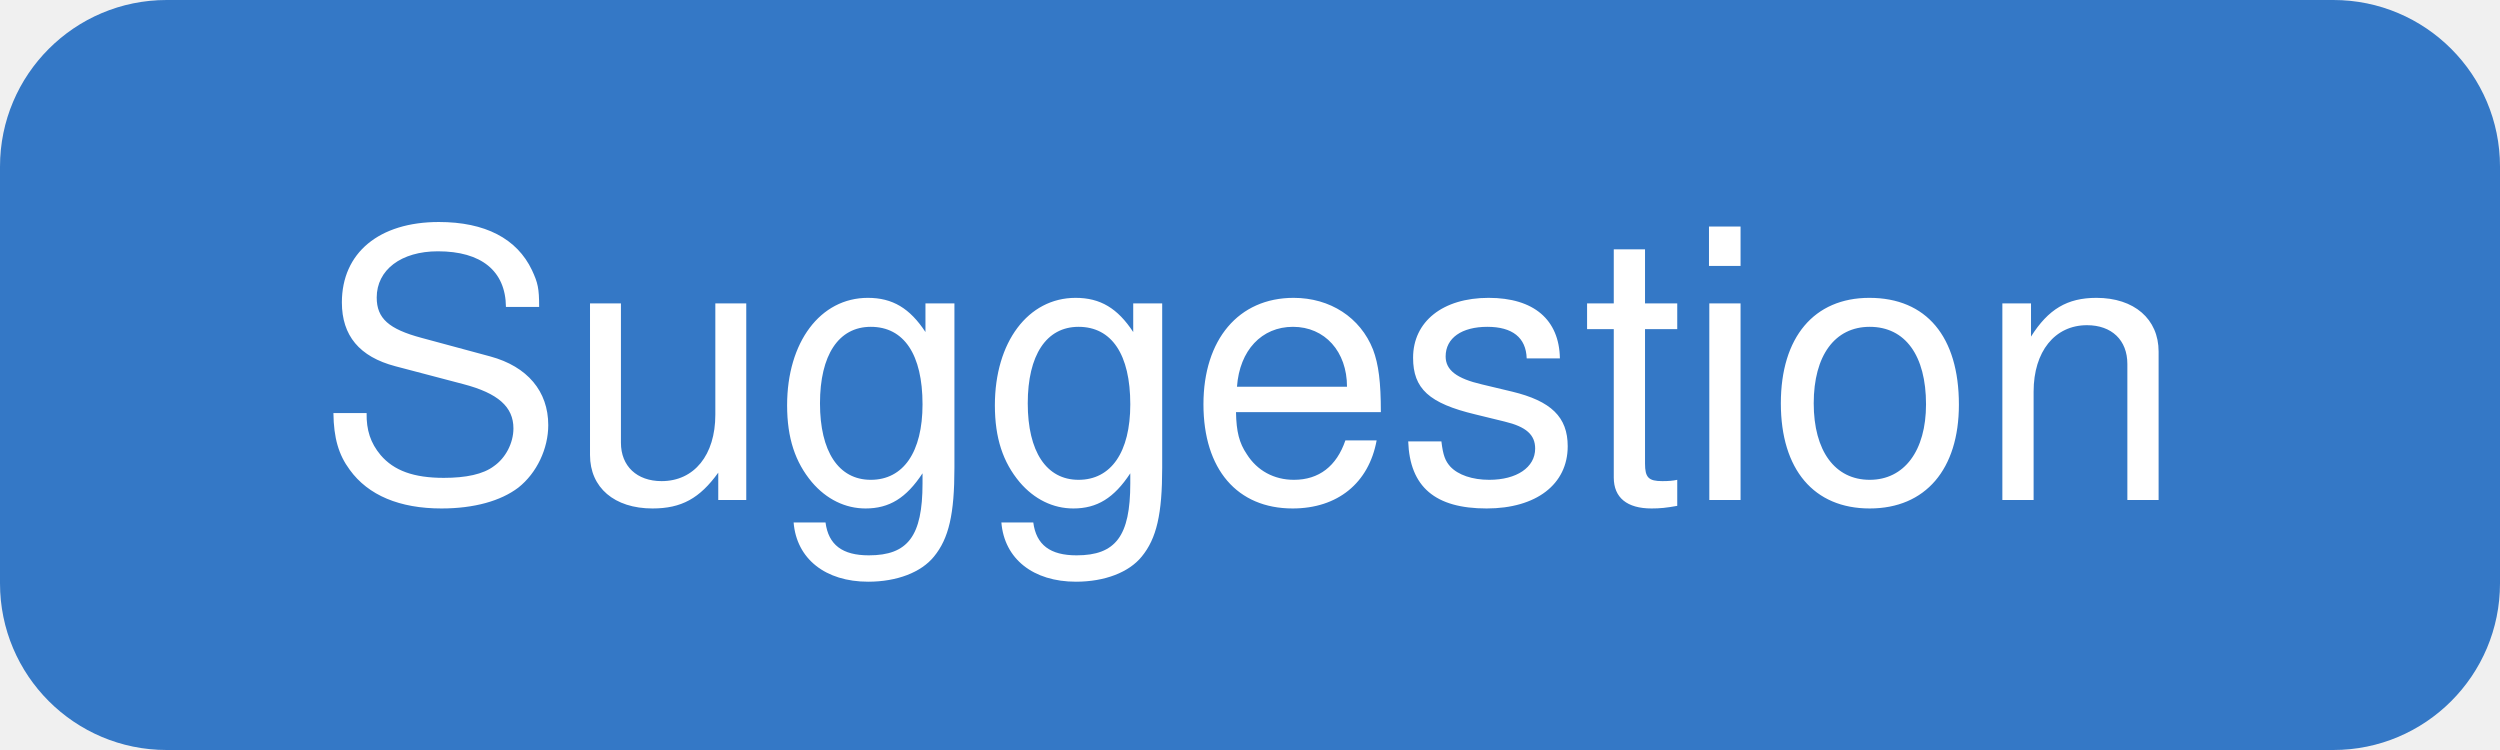
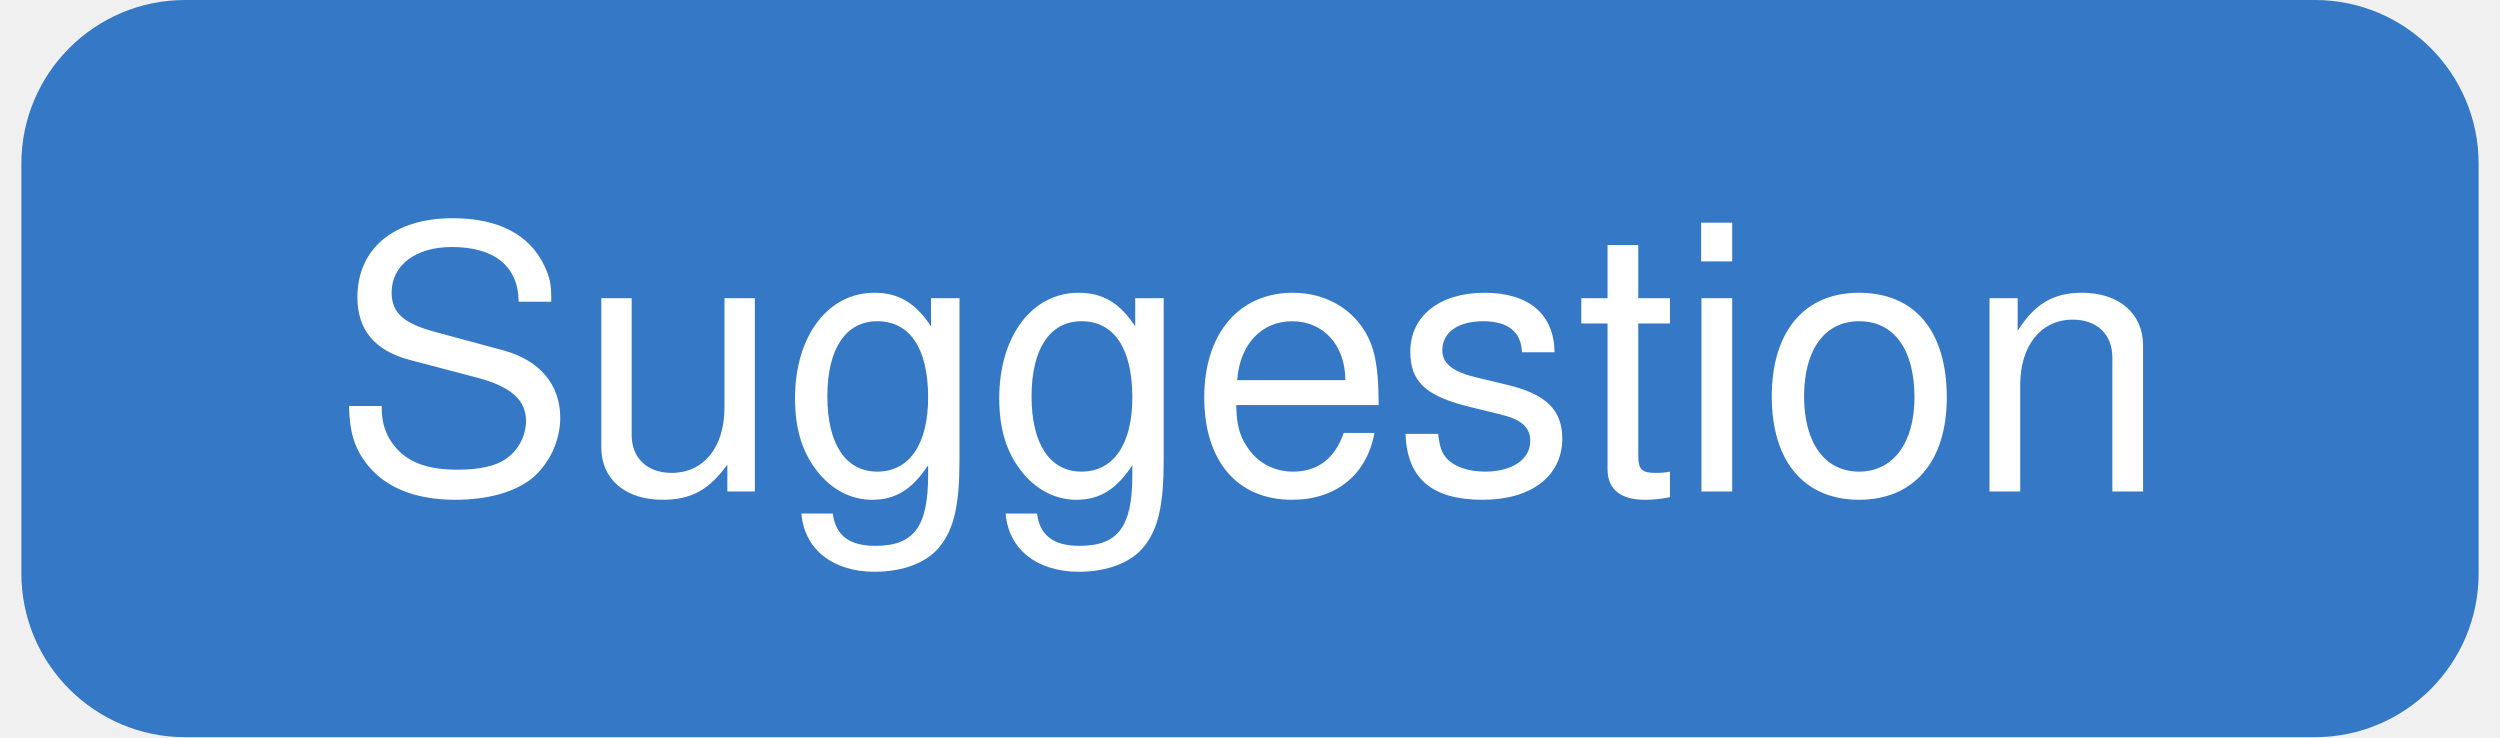
- <svg xmlns="http://www.w3.org/2000/svg" width="60" height="18" viewBox="0 0 120 36">
+ <svg xmlns="http://www.w3.org/2000/svg" width="78" height="23" viewBox="0 0 120 36">
  <rect width="120" height="36" rx="8" fill="#3478C6" />
  <text x="60" y="24" font-family="'Helvetica Neue',Helvetica,Arial,sans-serif" font-size="18" font-weight="300" fill="white" text-anchor="middle">Suggestion</text>
</svg>
